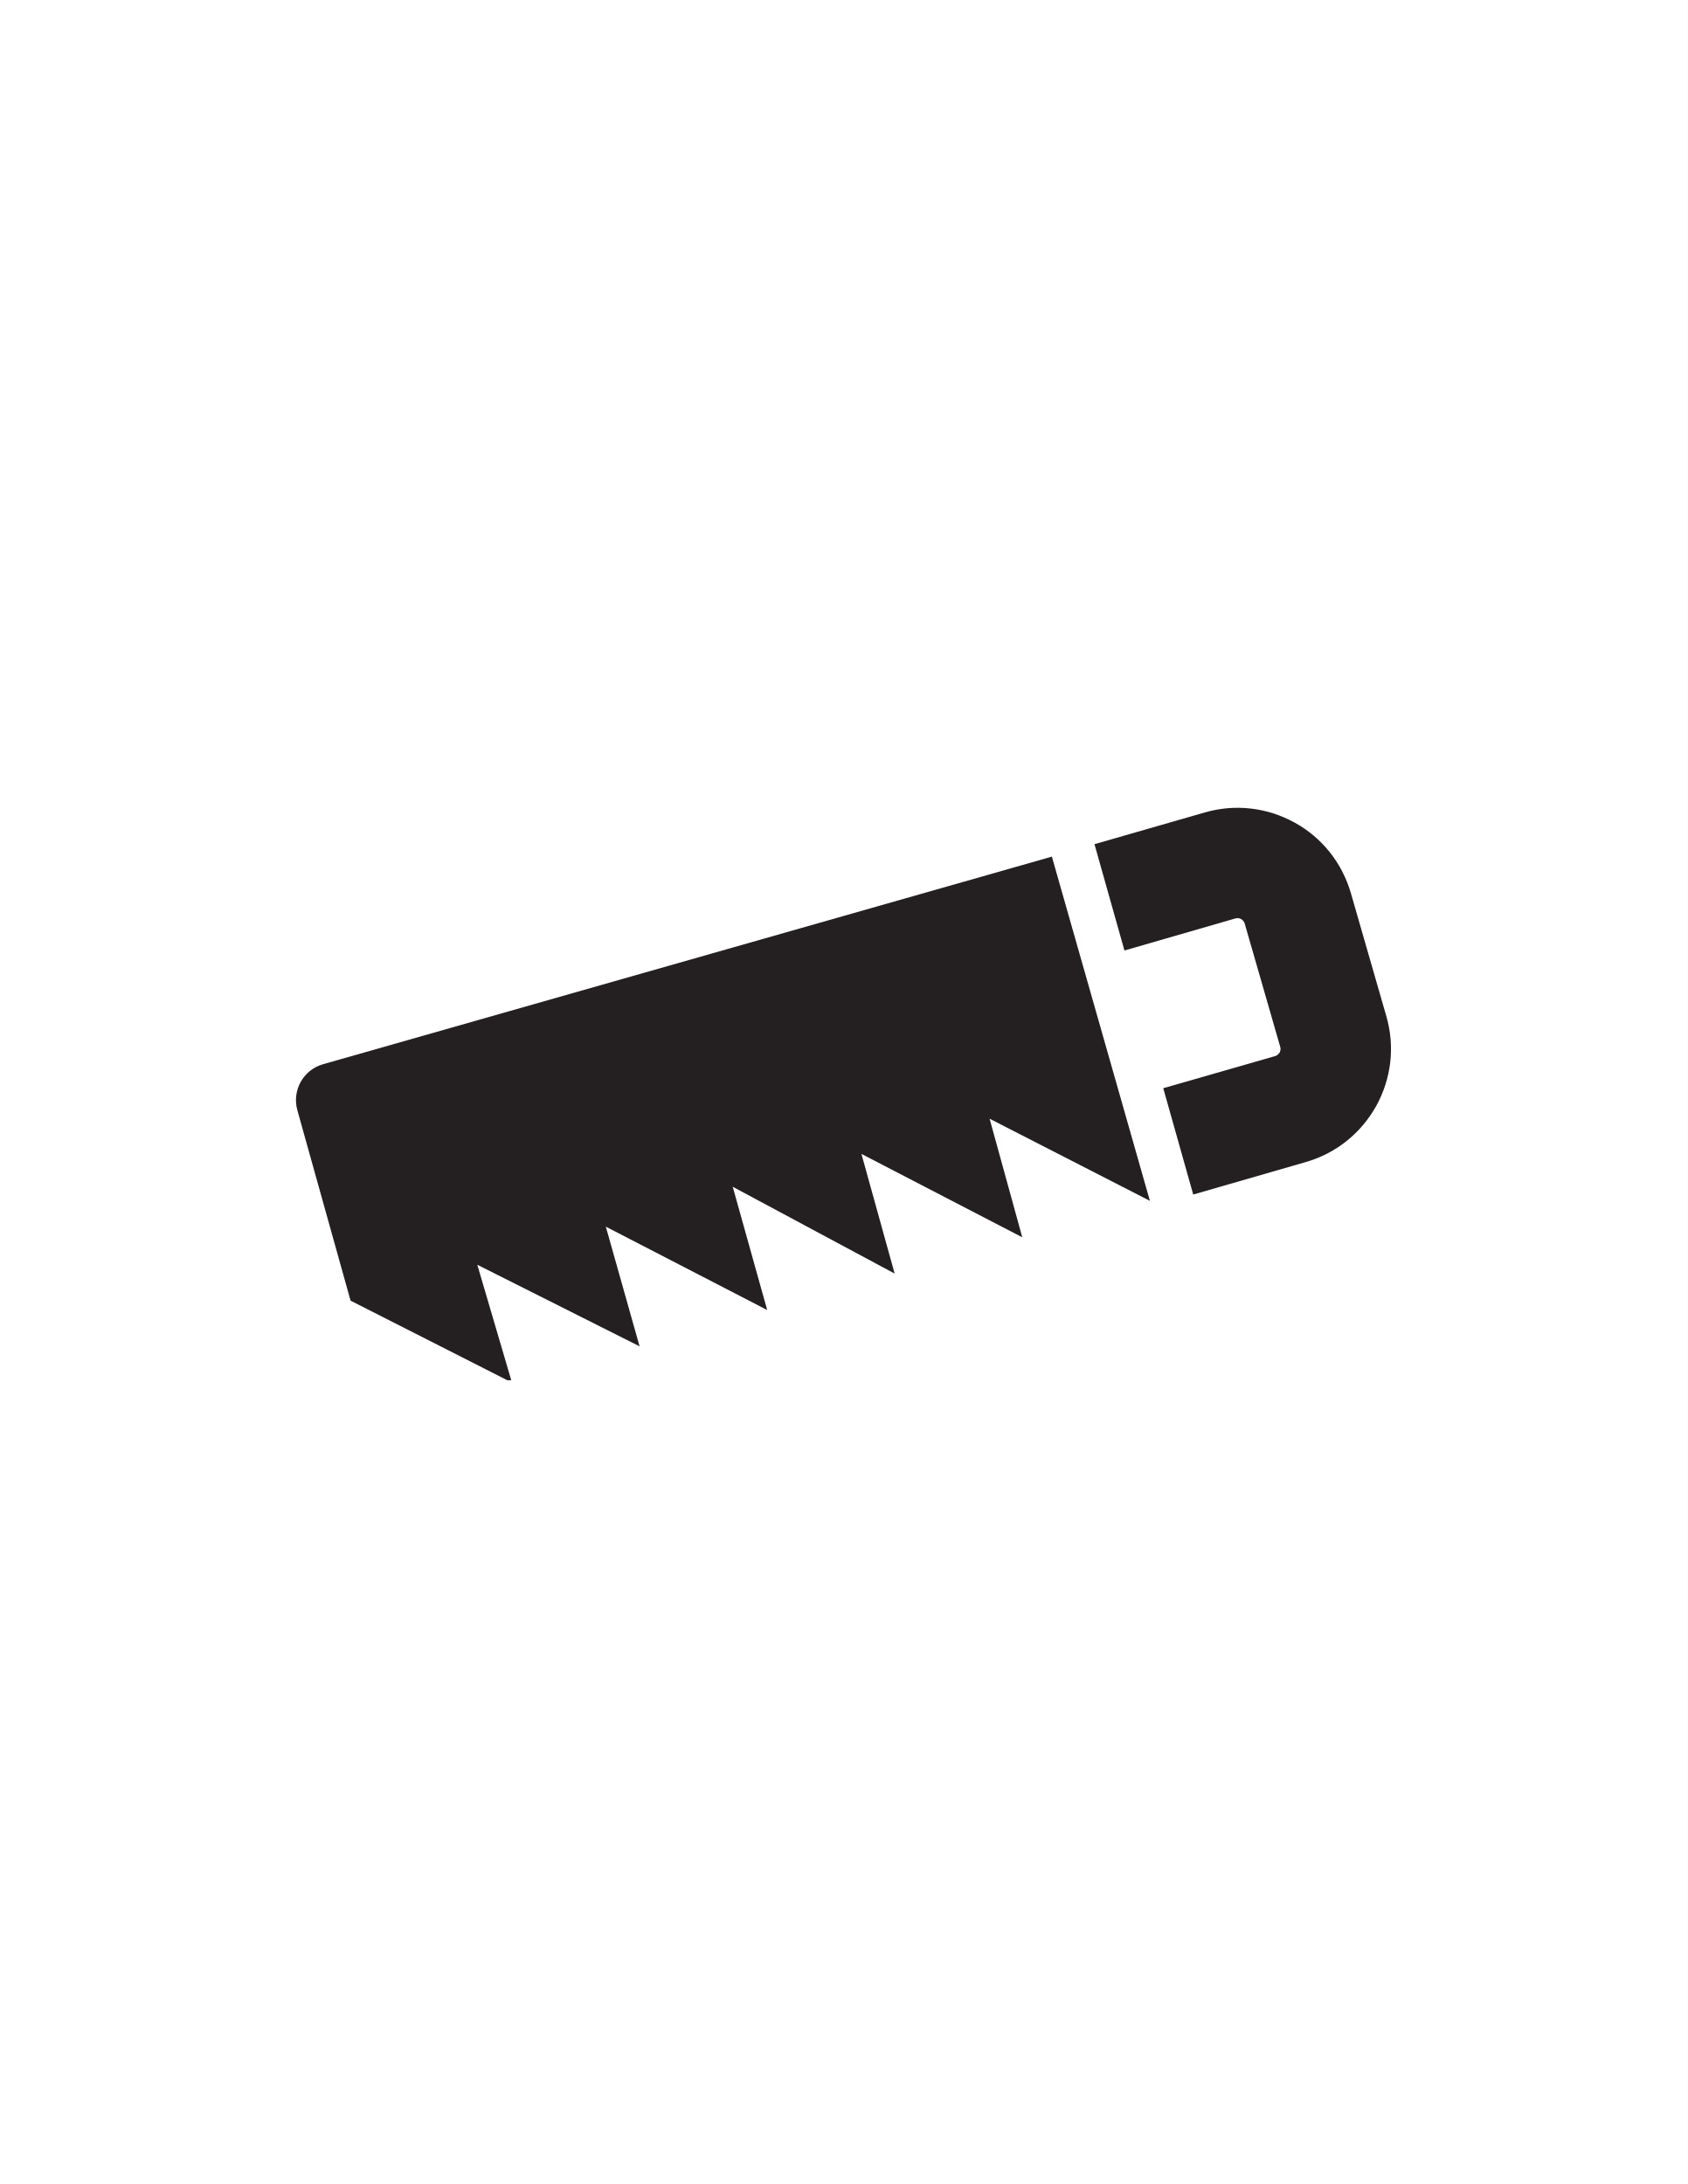
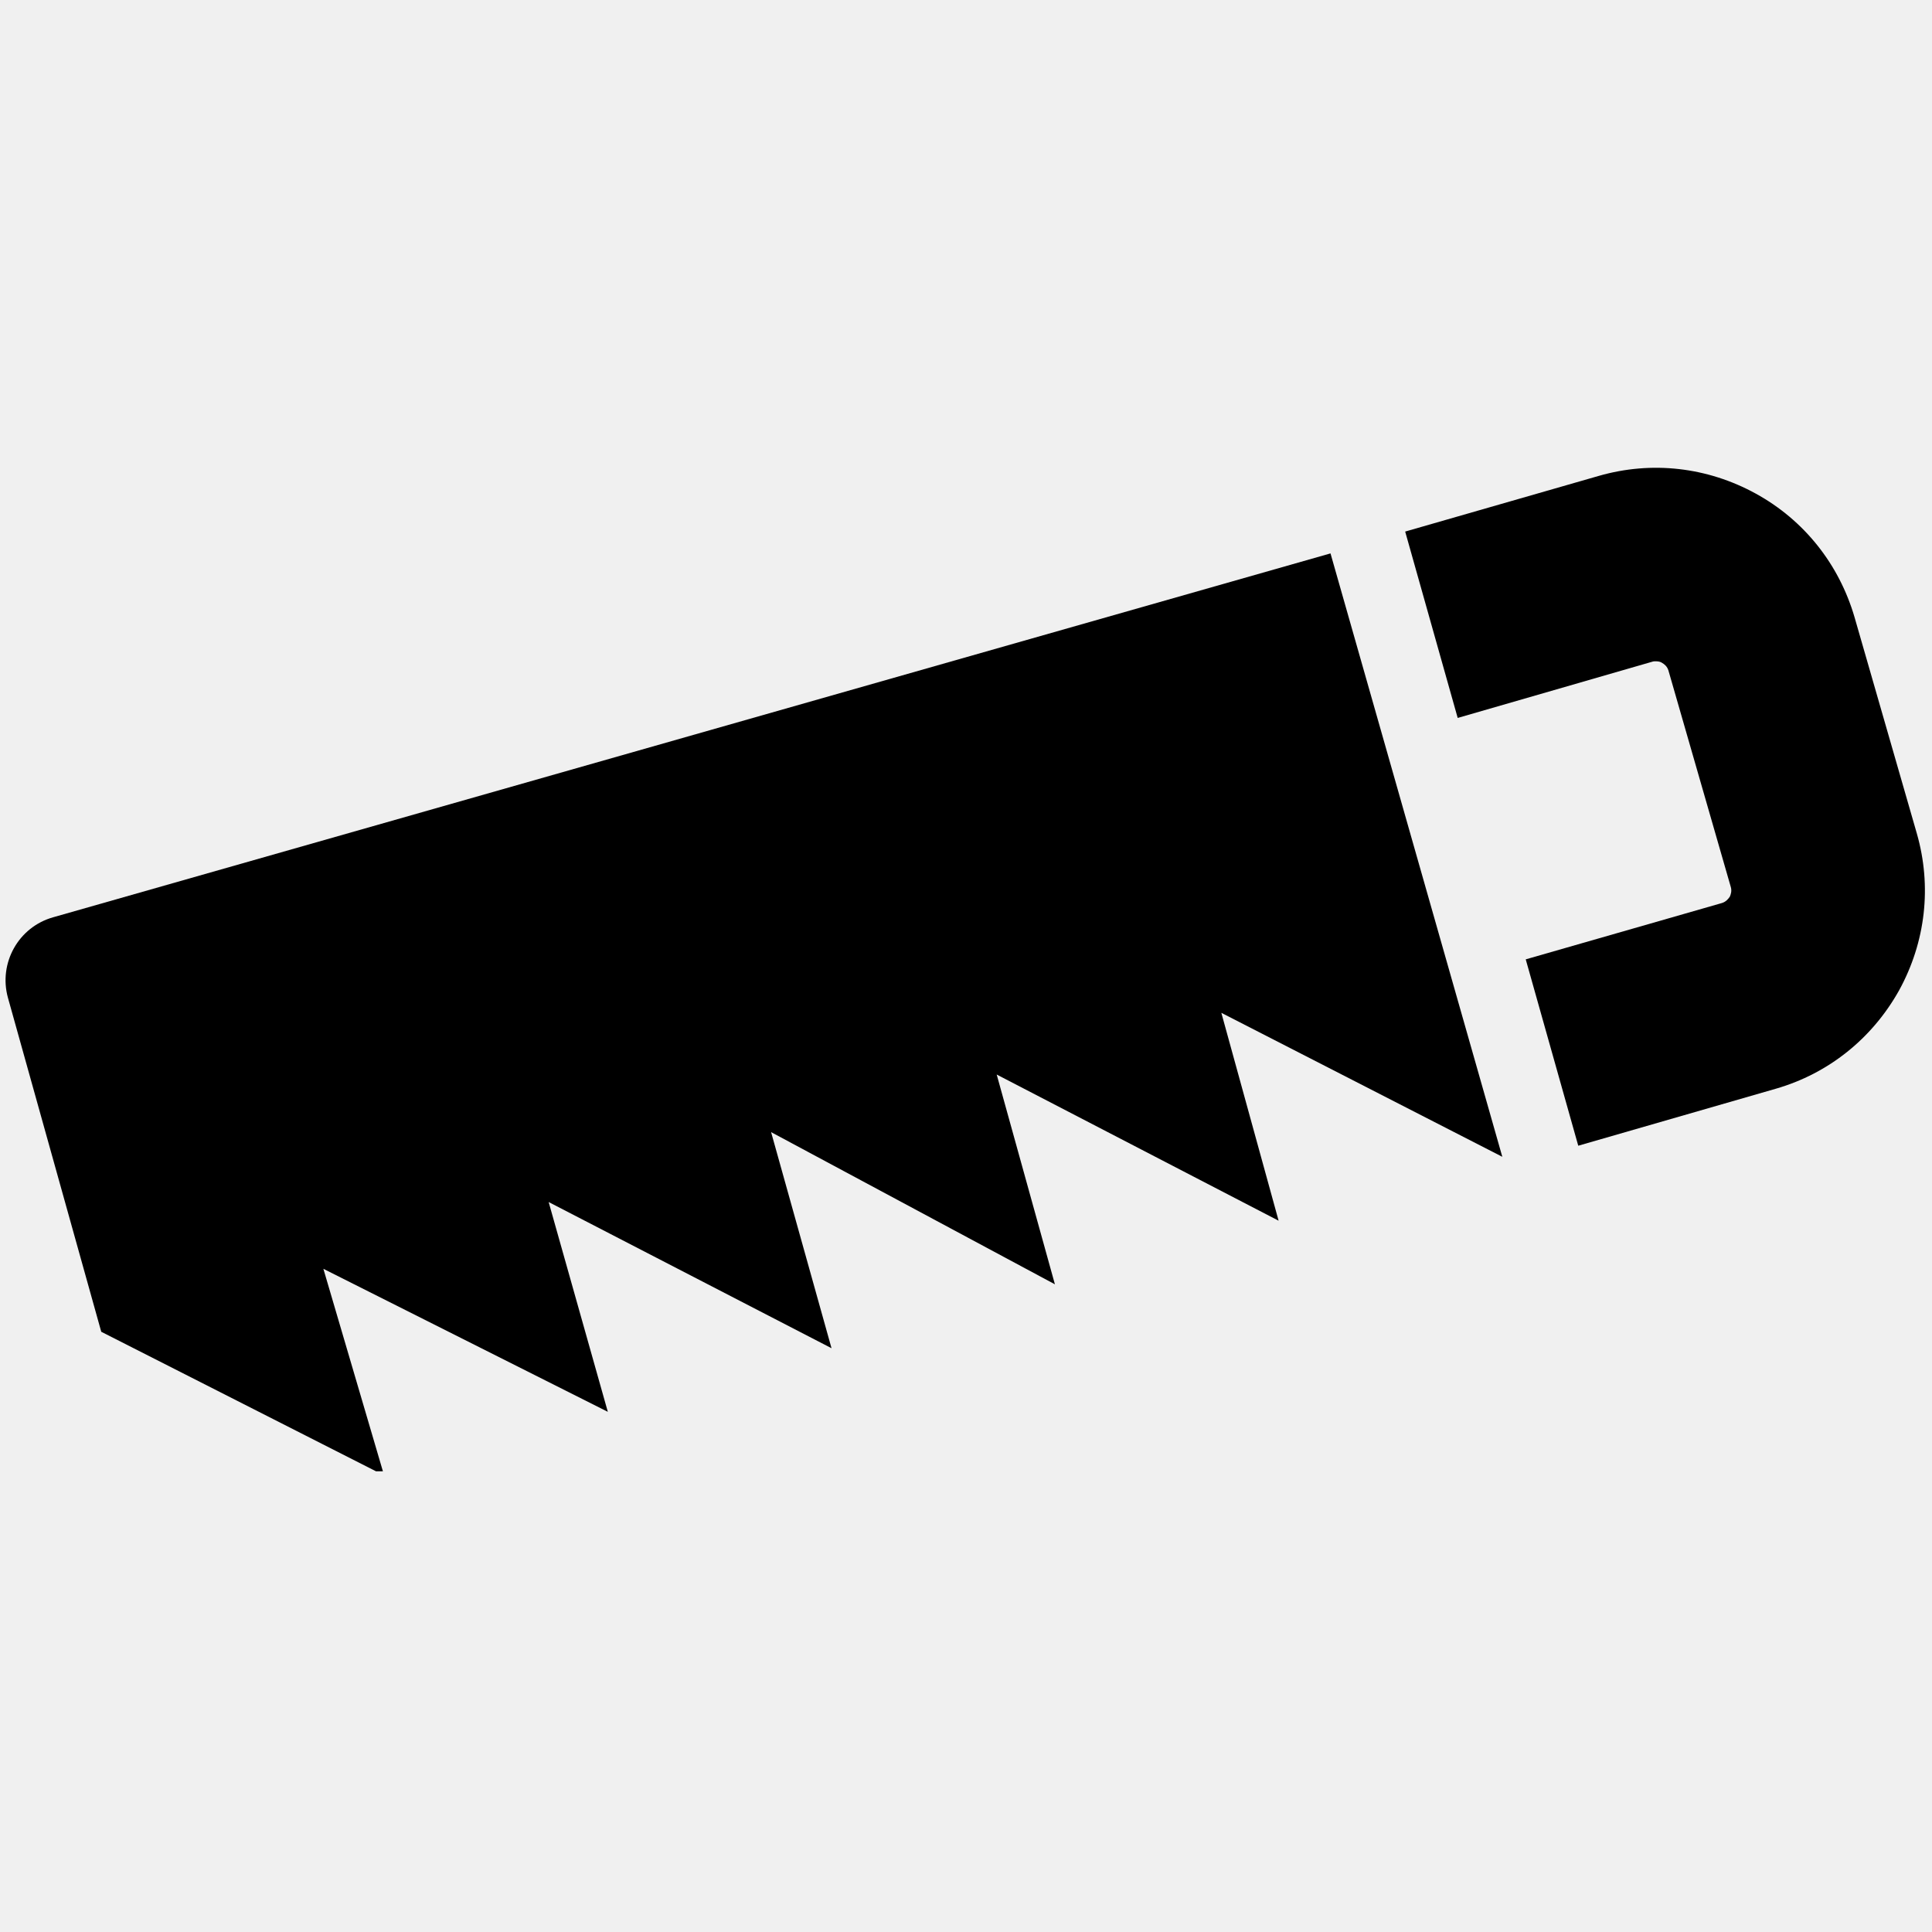
- <svg xmlns="http://www.w3.org/2000/svg" x="0" y="0" width="935" height="1210" viewBox="0 0 935 1210" version="1.1" style="display: block;margin-left: auto;margin-right: auto;">
-   <defs>
-     <clipPath id="c_15">
-       <path d="M0,0H935V1210H0Z" />
-     </clipPath>
-     <clipPath id="c0_15">
-       <path d="M162.2,764.7V445.3H772.8V764.7Z" />
-     </clipPath>
-     <style type="text/css">
- 
- .g0_15{
- fill: #241F21;
- }
- 
+ <svg xmlns="http://www.w3.org/2000/svg" xmlns:xlink="http://www.w3.org/1999/xlink" version="1.1" id="Lager_1" x="0px" y="0px" viewBox="0 0 610.6 610.6" style="enable-background:new 0 0 610.6 610.6;" xml:space="preserve">
+   <style type="text/css">
+ 	.st0{clip-path:url(#SVGID_2_);}
</style>
-   </defs>
-   <g clip-path="url(#c_15)">
-     <path d="M0,0 L0,1210 L935,1210 L935,0 Z " fill="#FFFFFF" stroke="none" />
-     <g clip-path="url(#c0_15)">
-       <path d="M179,589.6l403.7,-115L637,665.3L548.2,619.8l18.1,65.7L477.2,639.3l18.4,66.3L405.9,657.5L425,725.8L335.6,679.6l18.7,66.3L264.4,700.7L283.6,766L194.2,720.6L164.7,615c-3,-10.9,3.3,-22.3,14.3,-25.4Z" class="g0_15" />
-       <path d="M768,563.1L748.3,494.7c-4.9,-16.7,-15.9,-30.6,-31.2,-39c-15.3,-8.4,-32.9,-10.4,-49.6,-5.6l-61.2,17.6l16.6,58.9l61.6,-17.8c.3,-.1,.7,-.1,1.1,-.1c.8,0,1.5,.2,1.9,.5c.7,.4,1.6,1.1,2,2.4L709.2,580c.4,1.3,0,2.4,-.3,3.1c-.5,.7,-1.2,1.6,-2.5,2l-62,17.8L661,661.8l62.4,-18c16.7,-4.8,30.5,-15.9,39,-31.1c8.4,-15.3,10.4,-32.9,5.6,-49.6Z" class="g0_15" />
+   <g>
+     <g>
+       <defs>
+         <rect id="SVGID_1_" y="145.6" width="610.6" height="319.4" />
+       </defs>
+       <clipPath id="SVGID_2_">
+         <use xlink:href="#SVGID_1_" style="overflow:visible;" />
+       </clipPath>
+       <g class="st0">
+         <path d="M16.8,289.9l403.7-115l54.3,190.7L386,320.1l18.1,65.7L315,339.6l18.4,66.3l-89.7-48.1l19.1,68.3l-89.4-46.2l18.7,66.3     L102.2,401l19.2,65.3L32,420.9L2.5,315.3C-0.5,304.4,5.8,293,16.8,289.9z" />
+         <path d="M605.8,263.4L586.1,195c-4.9-16.7-15.9-30.6-31.2-39s-32.9-10.4-49.6-5.6L444.1,168l16.6,58.9l61.6-17.8     c0.3-0.1,0.7-0.1,1.1-0.1c0.8,0,1.5,0.2,1.9,0.5c0.7,0.4,1.6,1.1,2,2.4l19.7,68.4c0.4,1.3,0,2.4-0.3,3.1c-0.5,0.7-1.2,1.6-2.5,2     l-62,17.8l16.6,58.9l62.4-18c16.7-4.8,30.5-15.9,39-31.1C608.6,297.7,610.6,280.1,605.8,263.4L605.8,263.4z" />
+       </g>
    </g>
  </g>
</svg>
